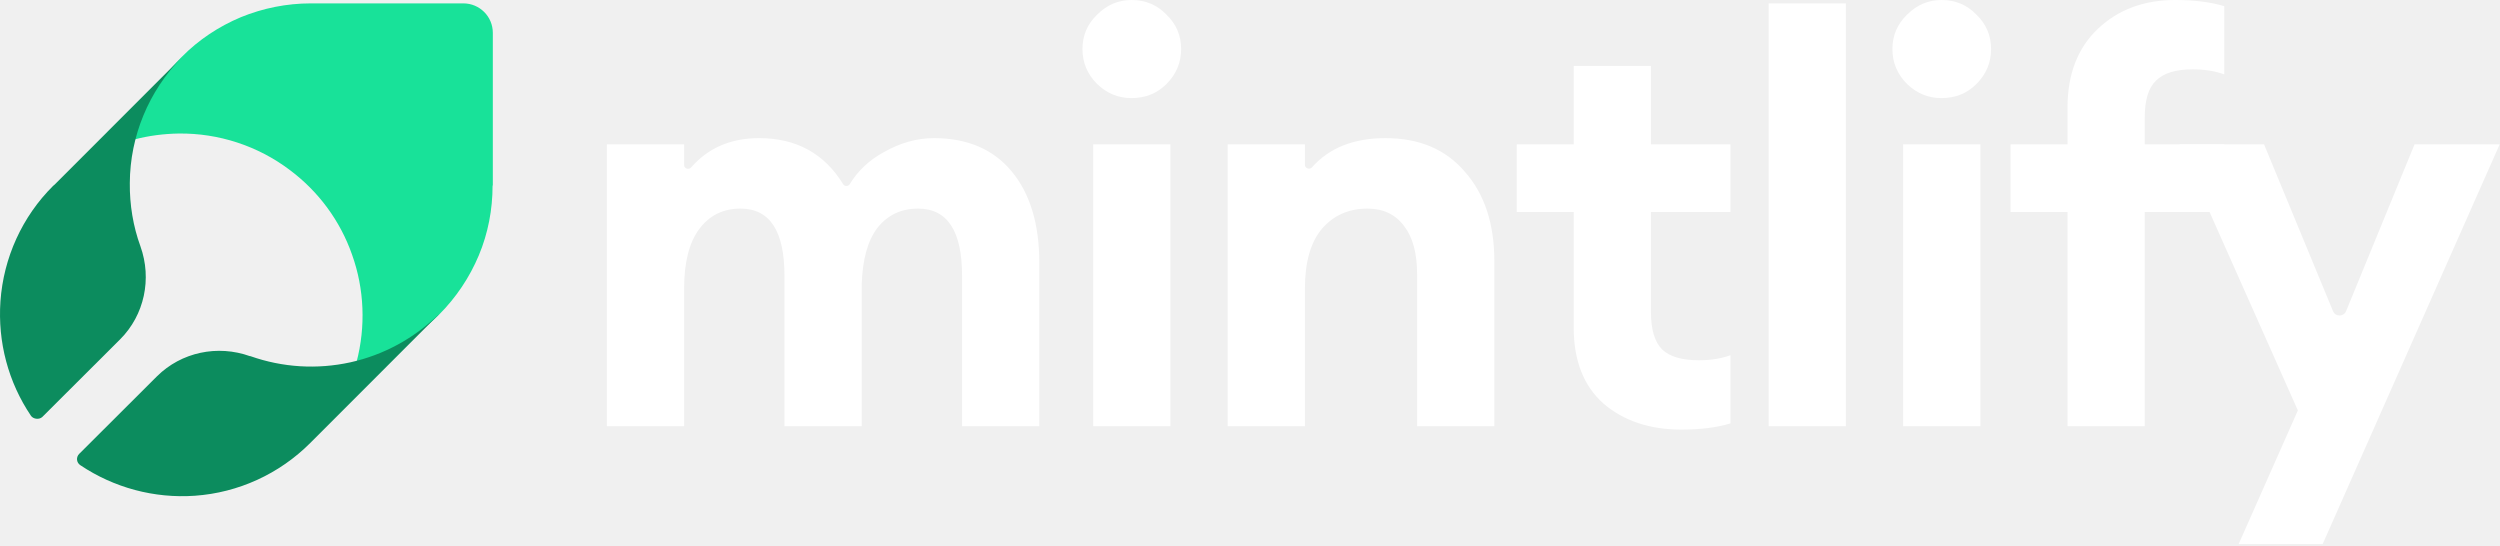
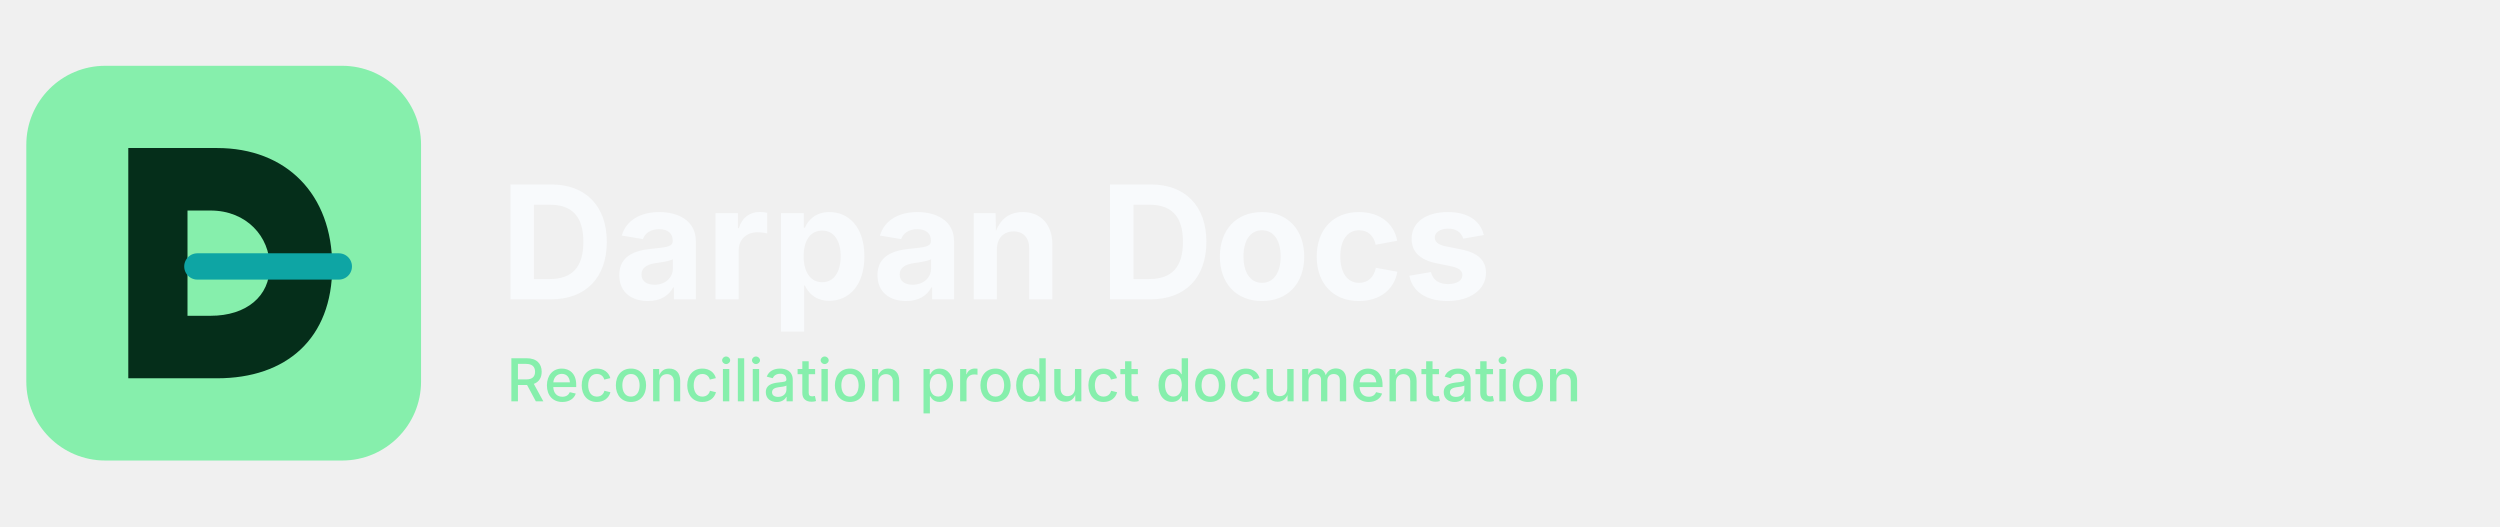
- <svg xmlns="http://www.w3.org/2000/svg" width="1682" height="367" viewBox="0 0 1682 367" fill="none">
-   <path d="M1562.69 366.037H1506.17L1546 276.14L1466.34 97.105H1523.24L1569.66 209.337C1571.28 213.26 1576.84 213.253 1578.45 209.325L1624.52 97.105H1681.79L1562.69 366.037Z" fill="white" />
-   <path d="M1391.02 286.761V142.622H1352.71V97.104H1391.02V72.449C1391.02 49.943 1397.85 32.242 1411.5 19.345C1425.16 6.448 1442.48 0 1463.47 0C1476.37 0 1487.37 1.391 1496.47 4.172V50.069C1490.4 47.793 1483.32 46.656 1475.23 46.656C1463.85 46.656 1455.63 49.184 1450.57 54.242C1445.51 59.046 1442.99 67.265 1442.99 78.897V97.104H1496.47V142.622H1442.99V286.761H1391.02Z" fill="white" />
-   <path d="M1306.22 66.001C1297.37 66.001 1289.66 62.84 1283.08 56.518C1276.51 49.943 1273.22 42.104 1273.22 33C1273.22 23.897 1276.51 16.184 1283.08 9.862C1289.66 3.287 1297.37 0 1306.22 0C1315.58 0 1323.42 3.287 1329.74 9.862C1336.31 16.184 1339.6 23.897 1339.6 33C1339.6 42.104 1336.31 49.943 1329.74 56.518C1323.42 62.84 1315.58 66.001 1306.22 66.001ZM1280.43 286.761V97.104H1332.39V286.761H1280.43Z" fill="white" />
-   <path d="M1189.94 286.761V2.276H1241.91V286.761H1189.94Z" fill="white" />
-   <path d="M1131.24 289.037C1110 289.037 1092.55 283.221 1078.89 271.588C1065.49 259.703 1058.79 242.634 1058.79 220.381V142.622H1020.48V97.104H1058.79V44.38H1110.76V97.104H1164.24V142.622H1110.76V210.14C1110.76 221.772 1113.29 230.117 1118.34 235.174C1123.4 239.979 1131.62 242.381 1143 242.381C1151.09 242.381 1158.17 241.243 1164.24 238.967V284.864C1155.14 287.646 1144.14 289.037 1131.24 289.037Z" fill="white" />
-   <path d="M825.979 286.761V97.104H877.945V110.967C877.945 113.311 881.135 114.347 882.688 112.591C894.273 99.485 910.773 92.932 932.187 92.932C954.946 92.932 972.774 100.518 985.67 115.69C998.82 130.61 1005.39 150.587 1005.39 175.622V286.761H953.429V184.346C953.429 170.438 950.521 159.691 944.704 152.104C938.888 144.265 930.67 140.346 920.049 140.346C907.405 140.346 897.164 144.898 889.325 154.001C881.738 163.105 877.945 176.507 877.945 194.208V286.761H825.979Z" fill="white" />
-   <path d="M761.286 66.001C752.436 66.001 744.723 62.84 738.148 56.518C731.574 49.943 728.286 42.104 728.286 33C728.286 23.897 731.574 16.184 738.148 9.862C744.723 3.287 752.436 0 761.286 0C770.643 0 778.482 3.287 784.804 9.862C791.379 16.184 794.666 23.897 794.666 33C794.666 42.104 791.379 49.943 784.804 56.518C778.482 62.84 770.643 66.001 761.286 66.001ZM735.493 286.761V97.104H787.459V286.761H735.493Z" fill="white" />
-   <path d="M647.273 286.761V185.484C647.273 155.392 637.411 140.346 617.686 140.346C606.307 140.346 597.204 144.645 590.376 153.242C583.801 161.84 580.261 174.61 579.755 191.553V286.761H527.789V185.484C527.789 155.392 517.927 140.346 498.203 140.346C486.571 140.346 477.341 144.898 470.513 154.001C463.685 163.105 460.272 176.507 460.272 194.208V286.761H408.306V97.104H460.272V111.103C460.272 113.435 463.407 114.462 464.939 112.704C476.419 99.522 491.68 92.932 510.72 92.932C535.742 92.932 554.588 103.262 567.259 123.923C568.258 125.553 570.718 125.527 571.712 123.894C577.189 114.891 584.802 107.731 594.548 102.414C605.675 96.093 616.928 92.932 628.307 92.932C650.813 92.932 668.261 100.391 680.652 115.311C693.043 130.231 699.239 150.714 699.239 176.76V286.761H647.273Z" fill="white" />
-   <path d="M331.569 124.833V22.09C331.569 11.065 322.625 2.276 311.764 2.276H209.069C192.938 2.276 176.967 5.472 162.113 11.544C147.26 17.775 133.685 26.724 122.345 38.228L121.546 39.027C106.533 54.207 95.833 73.062 90.402 93.834C100.145 91.277 110.206 89.999 120.268 89.839C147.1 89.52 173.453 98.148 194.855 114.287C214.18 128.668 228.873 148.481 236.859 171.331C245.164 194.5 246.122 219.746 239.893 243.554C260.496 238.122 279.503 227.416 294.675 212.396L295.474 211.597C306.813 200.252 315.917 186.67 322.145 171.81C328.374 156.95 331.409 140.971 331.409 124.833H331.569Z" fill="#18E299" />
-   <path d="M87.337 123.098C87.496 91.579 100.066 61.334 122.182 38.73L36.739 124.212C36.421 124.531 36.102 124.69 35.784 125.008C14.941 145.702 2.371 173.4 0.303 202.69C-1.607 230.07 5.553 257.131 20.828 279.736C22.285 281.892 26.238 282.601 28.466 280.532L80.813 228.319C97.202 211.923 102.293 187.568 94.497 165.759C89.564 152.229 87.178 137.743 87.337 123.098Z" fill="#0C8C5E" />
-   <path d="M294.976 211.605C278.587 227.683 258.062 238.826 235.786 243.761C213.351 248.695 190.121 247.263 168.482 239.622C168.482 239.622 168.323 239.622 168.164 239.622C146.365 231.822 122.022 236.916 105.633 253.153L53.285 305.365C51.057 307.594 51.376 311.255 54.081 313.006C76.674 328.129 103.724 335.451 131.091 333.541C160.368 331.472 187.894 318.896 208.737 298.043L209.533 297.247L294.976 211.765V211.605Z" fill="#0C8C5E" />
+ <svg xmlns="http://www.w3.org/2000/svg" width="760" height="160" viewBox="0 0 760 160" fill="none">
+   <rect x="8" y="20" width="120" height="120" rx="24" fill="#86EFAC" />
+   <path d="M39 45H66C87 45 101 59 101 81C101 103 87 115 66 115H39V45ZM64 96C75 96 82 90 82 81C82 72 75 64 64 64H57V96H64Z" fill="#052E1A" />
+   <path d="M60 81H103" stroke="#0EA5A4" stroke-width="8" stroke-linecap="round" />
+   <text x="152" y="91" font-family="Inter, Arial, sans-serif" font-size="48" font-weight="700" fill="#F8FAFC">Darpan Docs</text>
+   <text x="154" y="122" font-family="Inter, Arial, sans-serif" font-size="18" font-weight="500" fill="#86EFAC">Reconciliation product documentation</text>
</svg>
